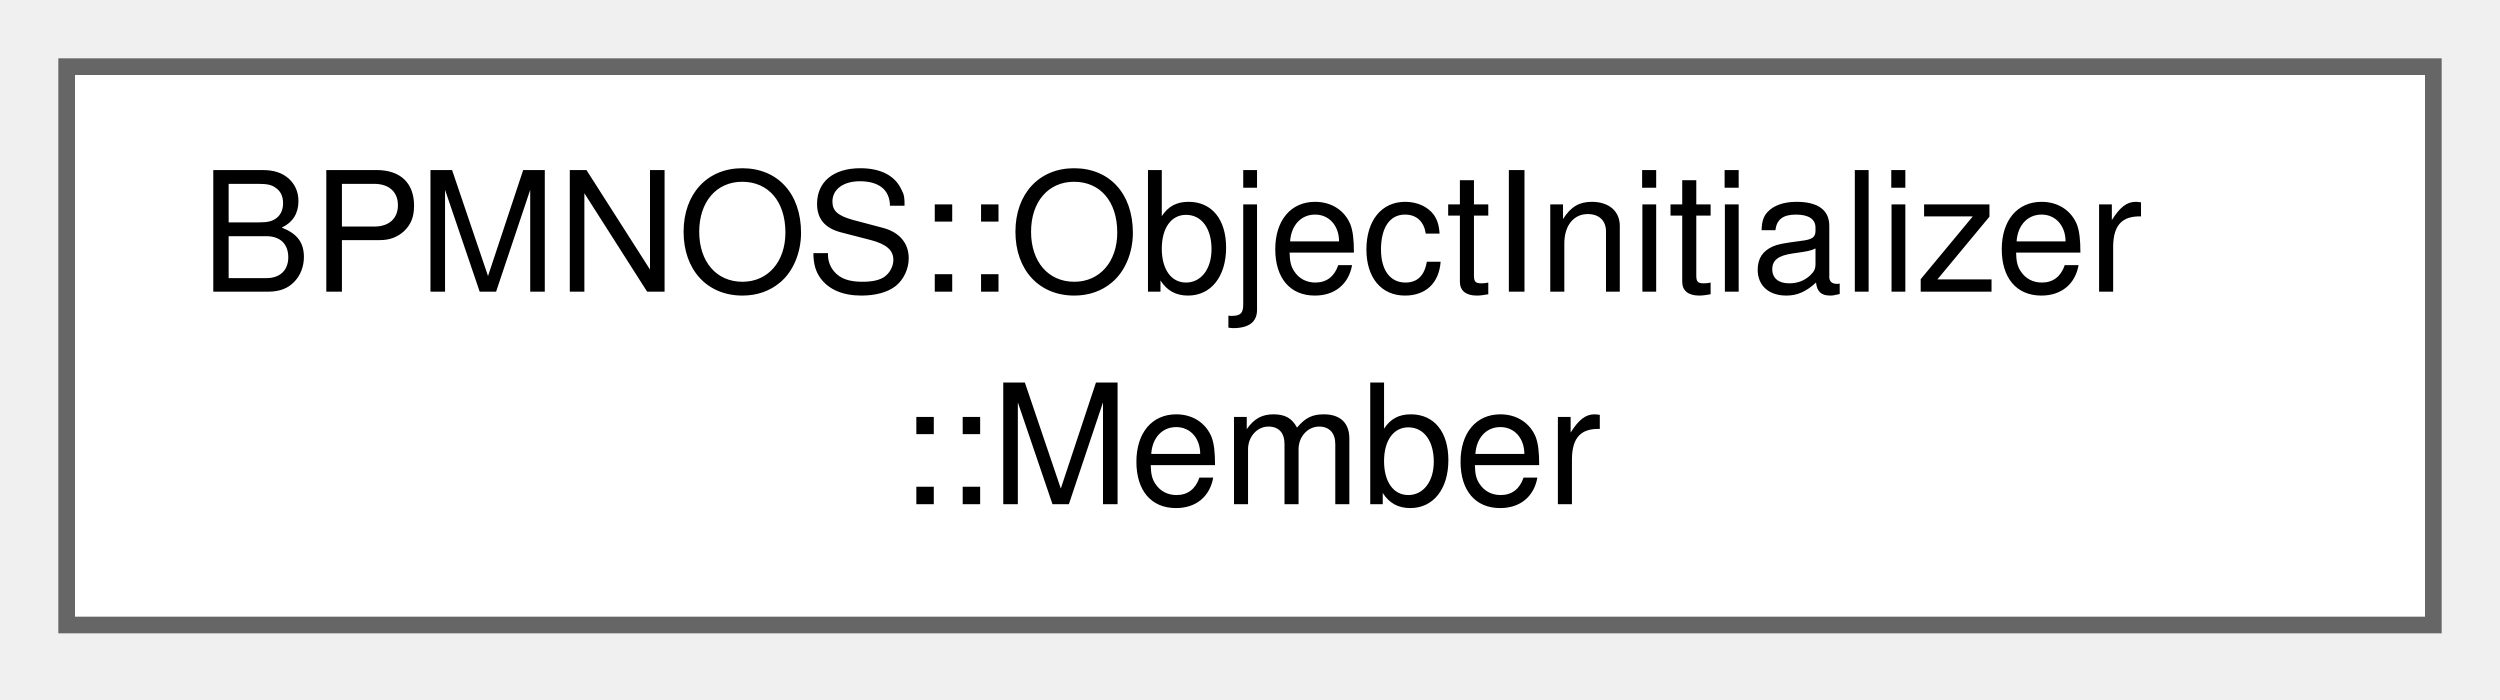
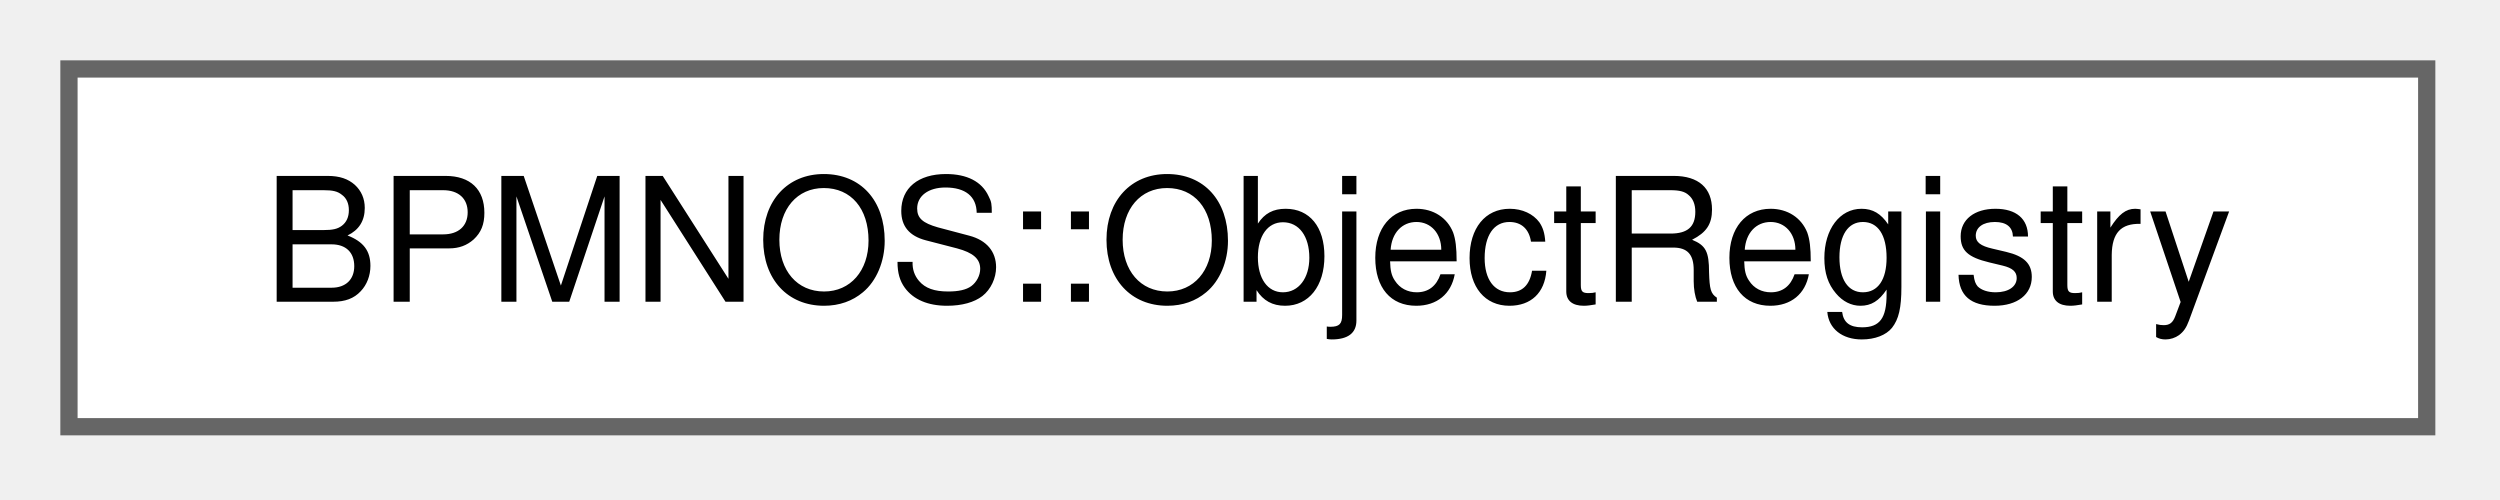
- <svg xmlns="http://www.w3.org/2000/svg" xmlns:xlink="http://www.w3.org/1999/xlink" width="150pt" height="42pt" viewBox="0.00 0.00 150.00 42.00">
-   <g id="graph0" class="graph" transform="scale(1 1) rotate(0) translate(4 37.5)">
+ <svg xmlns="http://www.w3.org/2000/svg" xmlns:xlink="http://www.w3.org/1999/xlink" width="145pt" height="29pt" viewBox="0.00 0.00 145.00 29.00">
+   <g id="graph0" class="graph" transform="scale(1 1) rotate(0) translate(4 24.75)">
    <g id="Node000000" class="node">
      <g id="a_Node000000">
-         <a xlink:href="structBPMNOS_1_1ObjectInitializer_1_1Member.html" target="_top" xlink:title="An expression member: where it stands in the literal, and the text of its expression.">
-           <polygon fill="white" stroke="#666666" points="142,-33.5 0,-33.5 0,0 142,0 142,-33.5" />
-           <text xml:space="preserve" text-anchor="start" x="8" y="-20" font-family="Helvetica,sans-Serif" font-size="10.00">BPMNOS::ObjectInitializer</text>
-           <text xml:space="preserve" text-anchor="middle" x="71" y="-7.25" font-family="Helvetica,sans-Serif" font-size="10.00">::Member</text>
+         <a xlink:href="structBPMNOS_1_1ObjectRegistry.html" target="_top" xlink:title="Registry of constant objects, by which a literal is represented as a number.">
+           <polygon fill="white" stroke="#666666" points="136.75,-20.75 0,-20.75 0,0 136.75,0 136.75,-20.75" />
+           <text xml:space="preserve" text-anchor="middle" x="68.38" y="-7.25" font-family="Helvetica,sans-Serif" font-size="10.00">BPMNOS::ObjectRegistry</text>
        </a>
      </g>
    </g>
  </g>
</svg>
